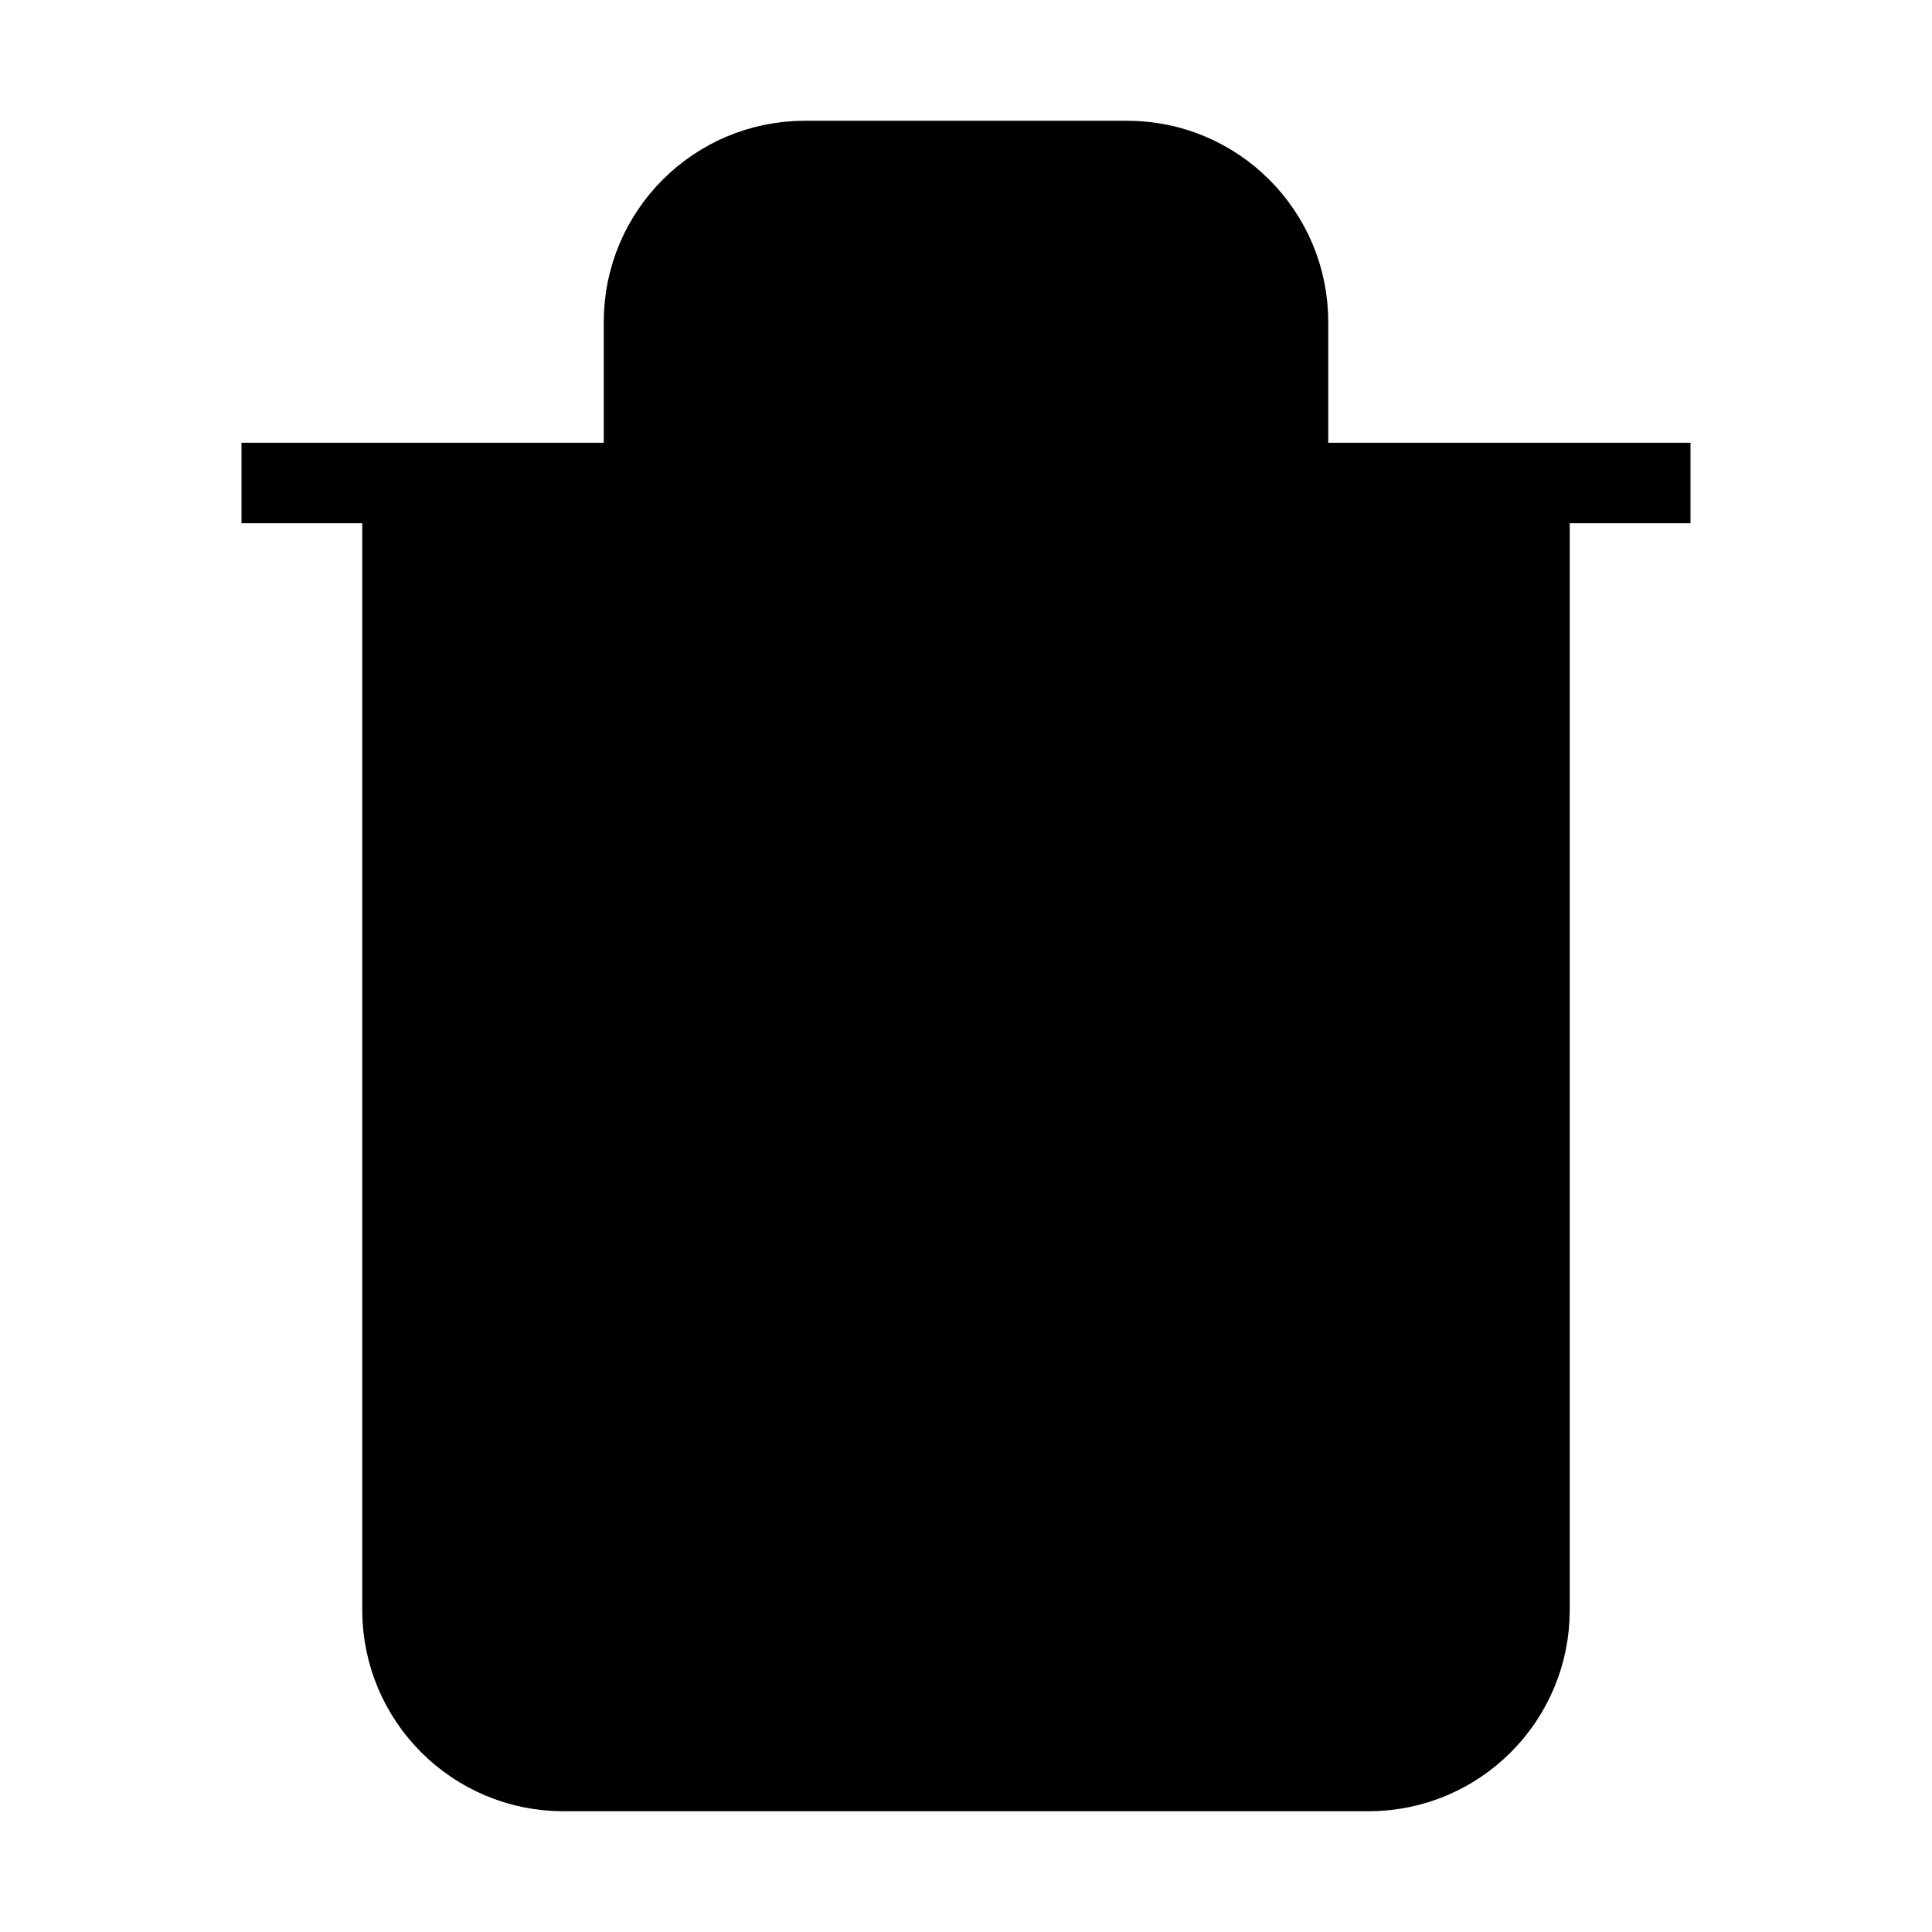
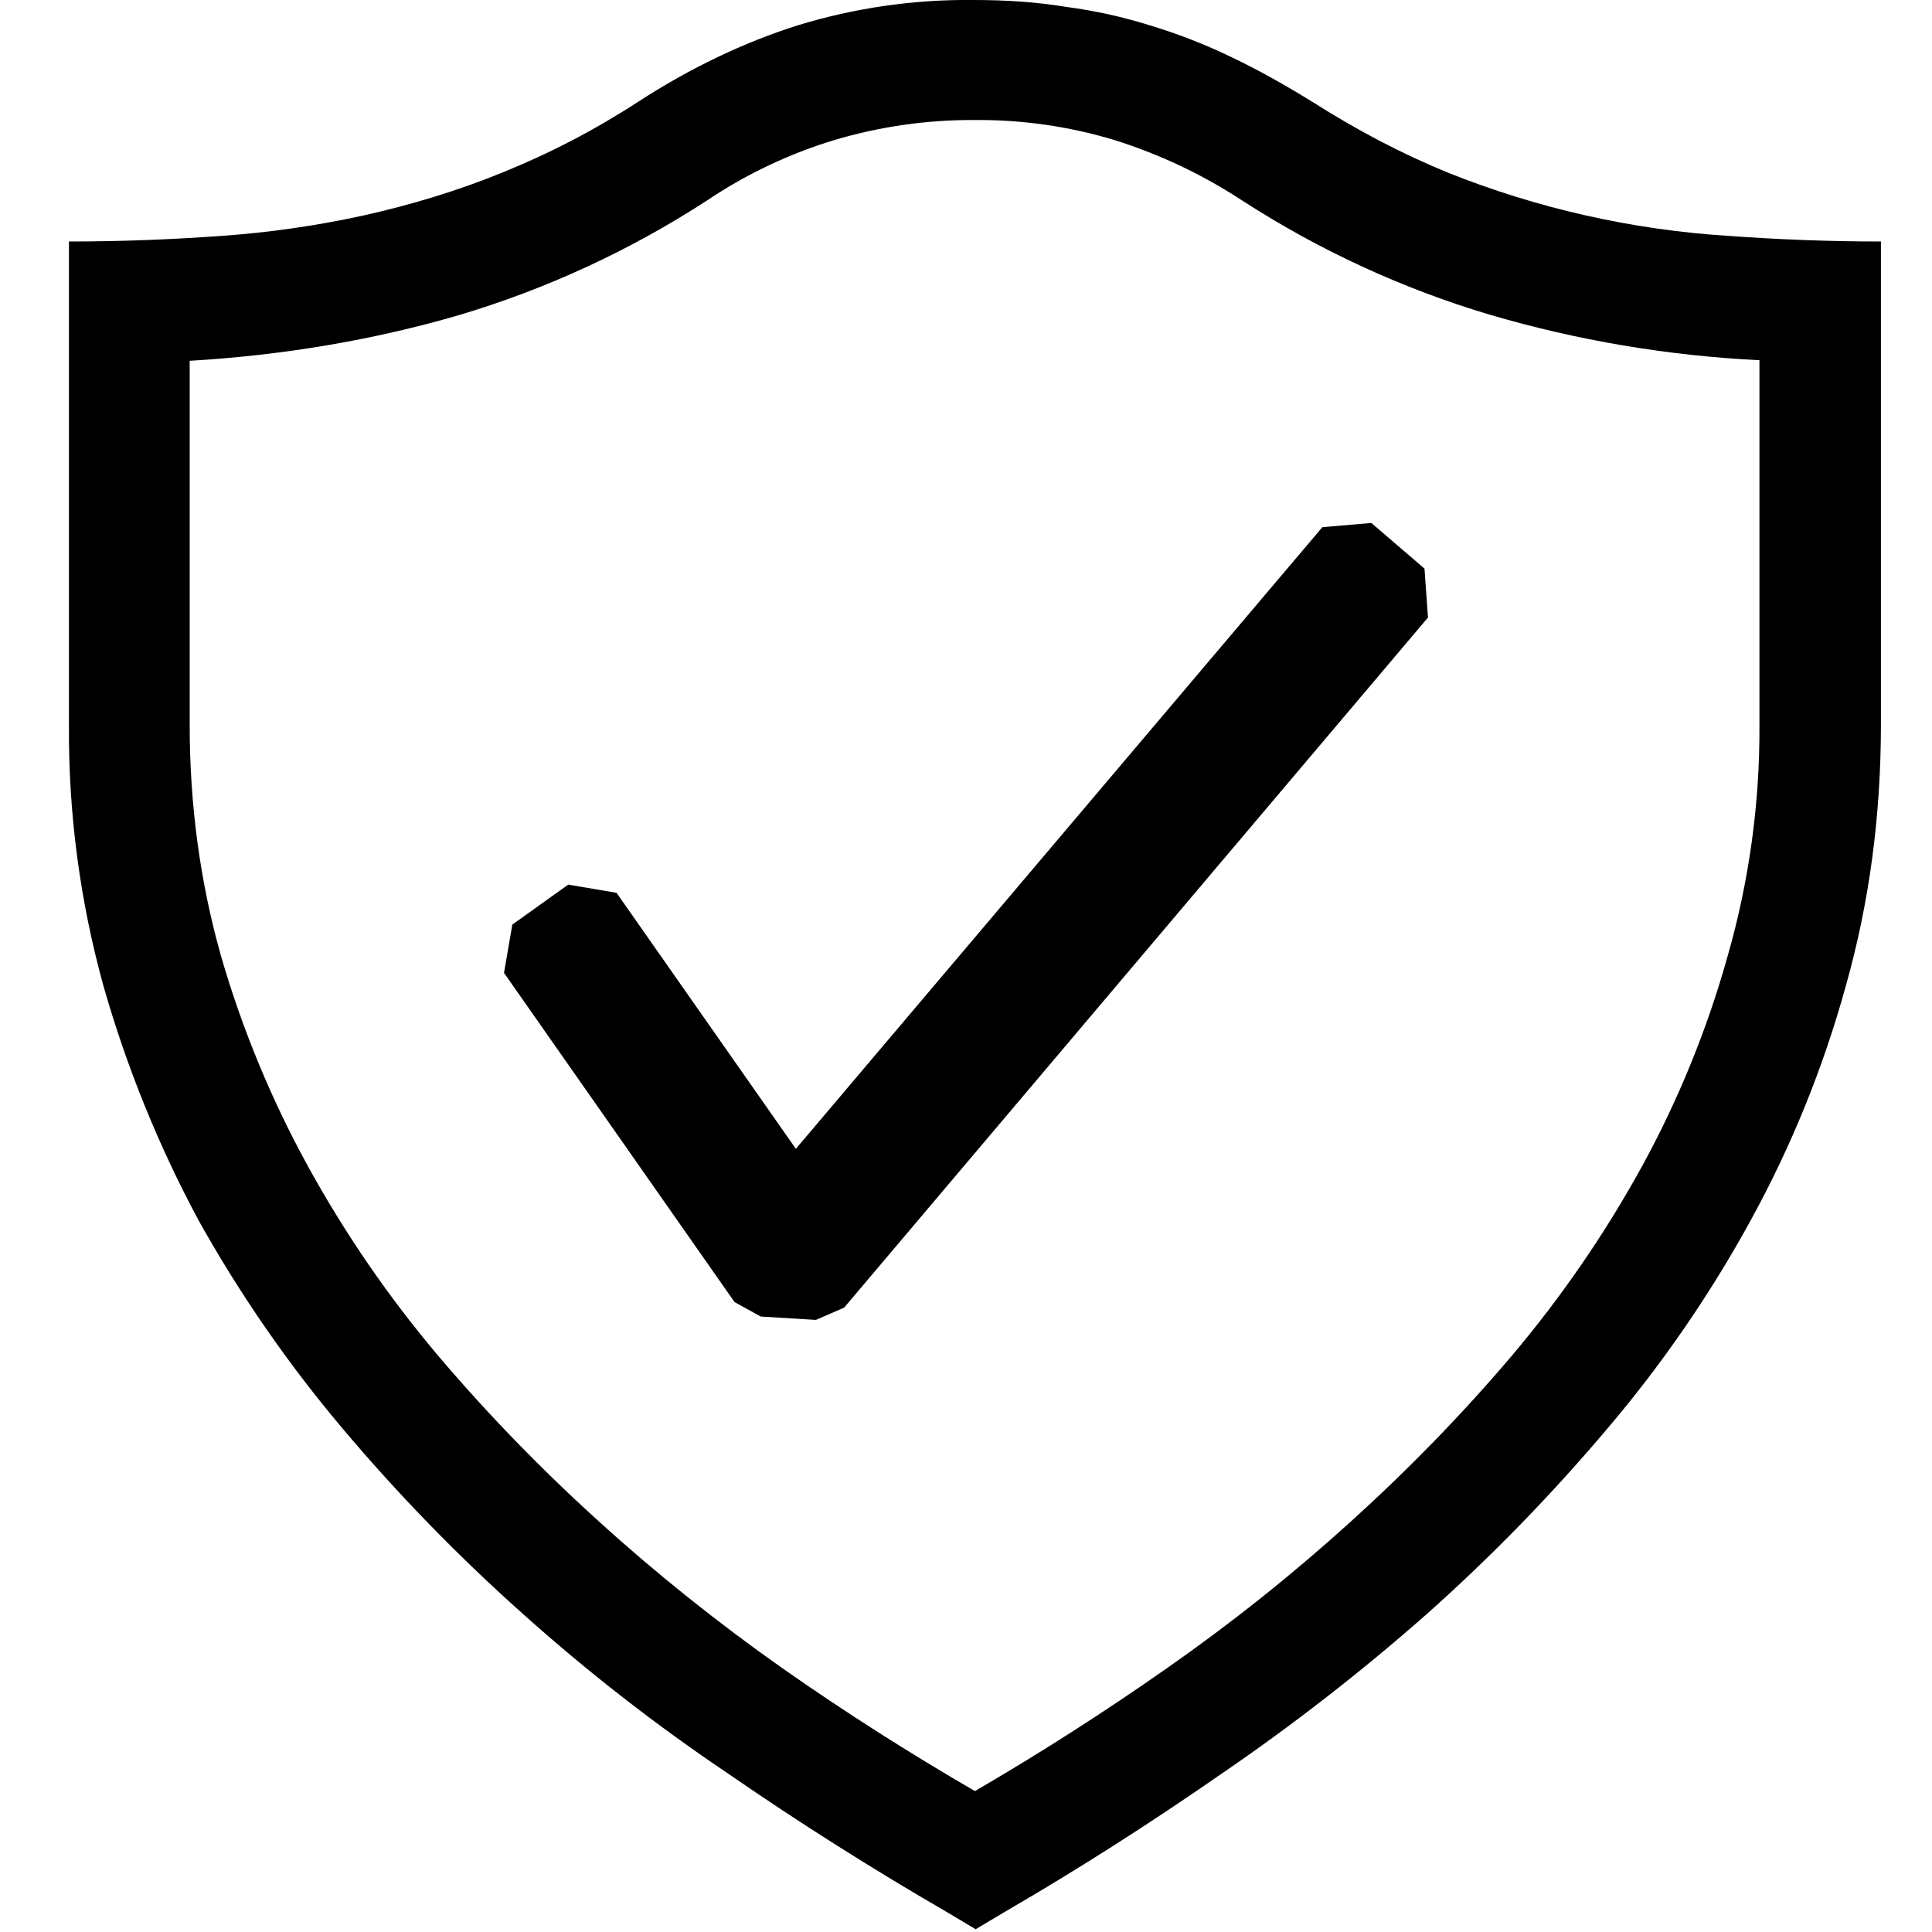
- <svg xmlns="http://www.w3.org/2000/svg" width="24" height="24" viewBox="0 0 24 24" stroke="black" fill="currentColor">
-   <path d="M3 6 5 6 21 6" />
-   <path d="M19 6v14a2 2 0 01-2 2H7a2 2 0 01-2-2V6m3 0V4a2 2 0 012-2h4a2 2 0 012 2v2" />
-   <path d="M10 11 10 17" />
-   <path d="M14 11 14 17" />
+ <svg xmlns="http://www.w3.org/2000/svg" width="16" height="16" viewBox="0 0 16 16" fill="currentColor">
+   <path d="M8.069 0c.262 0 .52.017.76.057a4.1 4.1 0 0 1 .697.154c.228.069.451.155.674.263.217.103.44.229.663.366.377.24.748.434 1.126.589a7.537 7.537 0 0 0 2.331.525c.406.029.823.046 1.257.046v4c0 .76-.097 1.48-.291 2.166a8.996 8.996 0 0 1-.789 1.943 10.312 10.312 0 0 1-1.188 1.725 15.091 15.091 0 0 1-1.492 1.532 17.57 17.57 0 0 1-1.703 1.325c-.594.412-1.194.795-1.794 1.143l-.24.143-.24-.143a27.093 27.093 0 0 1-1.806-1.143 15.58 15.58 0 0 1-1.703-1.325 15.082 15.082 0 0 1-1.491-1.532 10.947 10.947 0 0 1-1.194-1.725 9.753 9.753 0 0 1-.789-1.943A7.897 7.897 0 0 1 .571 6V2c.435 0 .852-.017 1.258-.046a8.16 8.16 0 0 0 1.188-.171c.383-.086.766-.2 1.143-.354A6.563 6.563 0 0 0 5.28.846C5.72.56 6.166.349 6.606.21A4.79 4.79 0 0 1 8.069 0zm6.502 2.983a9.566 9.566 0 0 1-2.234-.377 7.96 7.96 0 0 1-2.046-.943A4.263 4.263 0 0 0 9.23 1.16 3.885 3.885 0 0 0 8.074.994a3.99 3.99 0 0 0-1.165.166 3.946 3.946 0 0 0-1.058.503A7.926 7.926 0 0 1 3.8 2.61c-.709.206-1.451.332-2.229.378v3.017c0 .663.086 1.297.258 1.908a8.58 8.58 0 0 0 .72 1.743 9.604 9.604 0 0 0 1.08 1.572c.417.491.862.948 1.342 1.382.48.435.983.835 1.509 1.206.531.372 1.063.709 1.594 1.017a22.397 22.397 0 0 0 1.589-1.017 15.389 15.389 0 0 0 1.514-1.206c.48-.434.926-.891 1.343-1.382a9.596 9.596 0 0 0 1.08-1.572 8.258 8.258 0 0 0 .709-1.743 6.814 6.814 0 0 0 .262-1.908V2.983z" />
+   <path fill-rule="evenodd" clip-rule="evenodd" d="M11.797 4.709l-.44-.378-.406.035-4.36 5.148-1.485-2.12-.4-.068-.463.331-.069.4 1.909 2.726.217.12.457.028.234-.102 4.835-5.715-.029-.405z" />
</svg>
